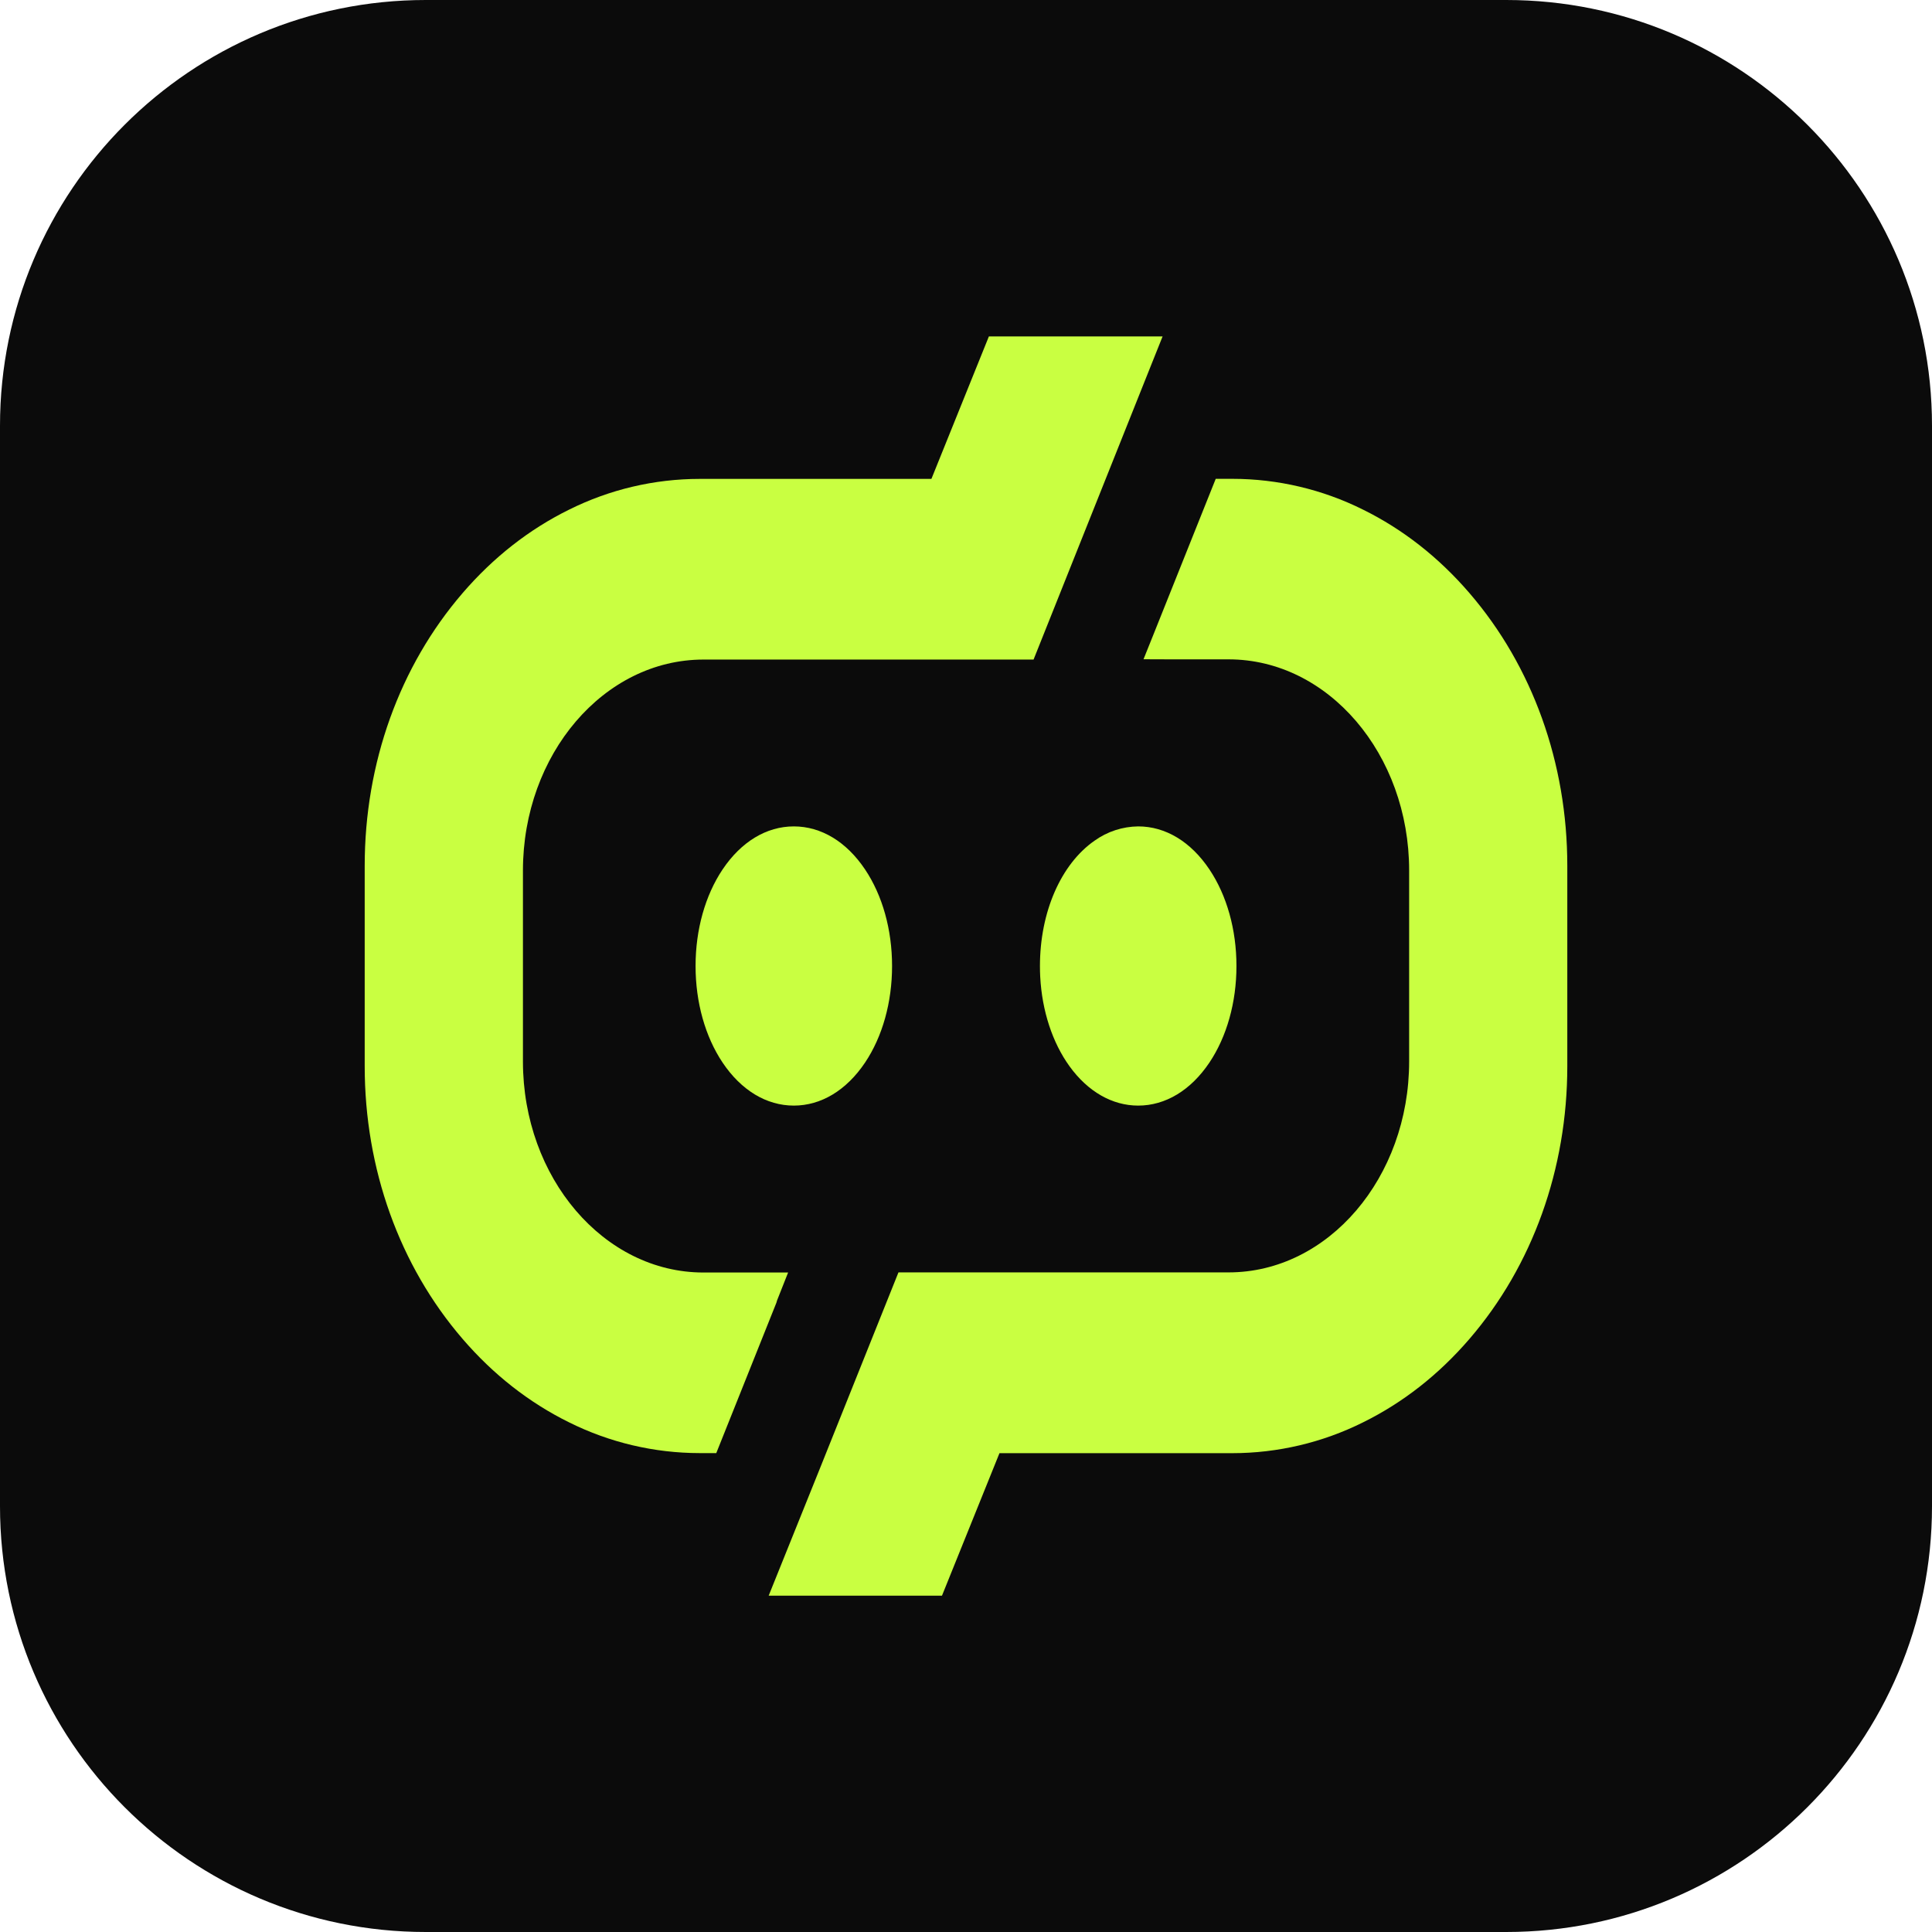
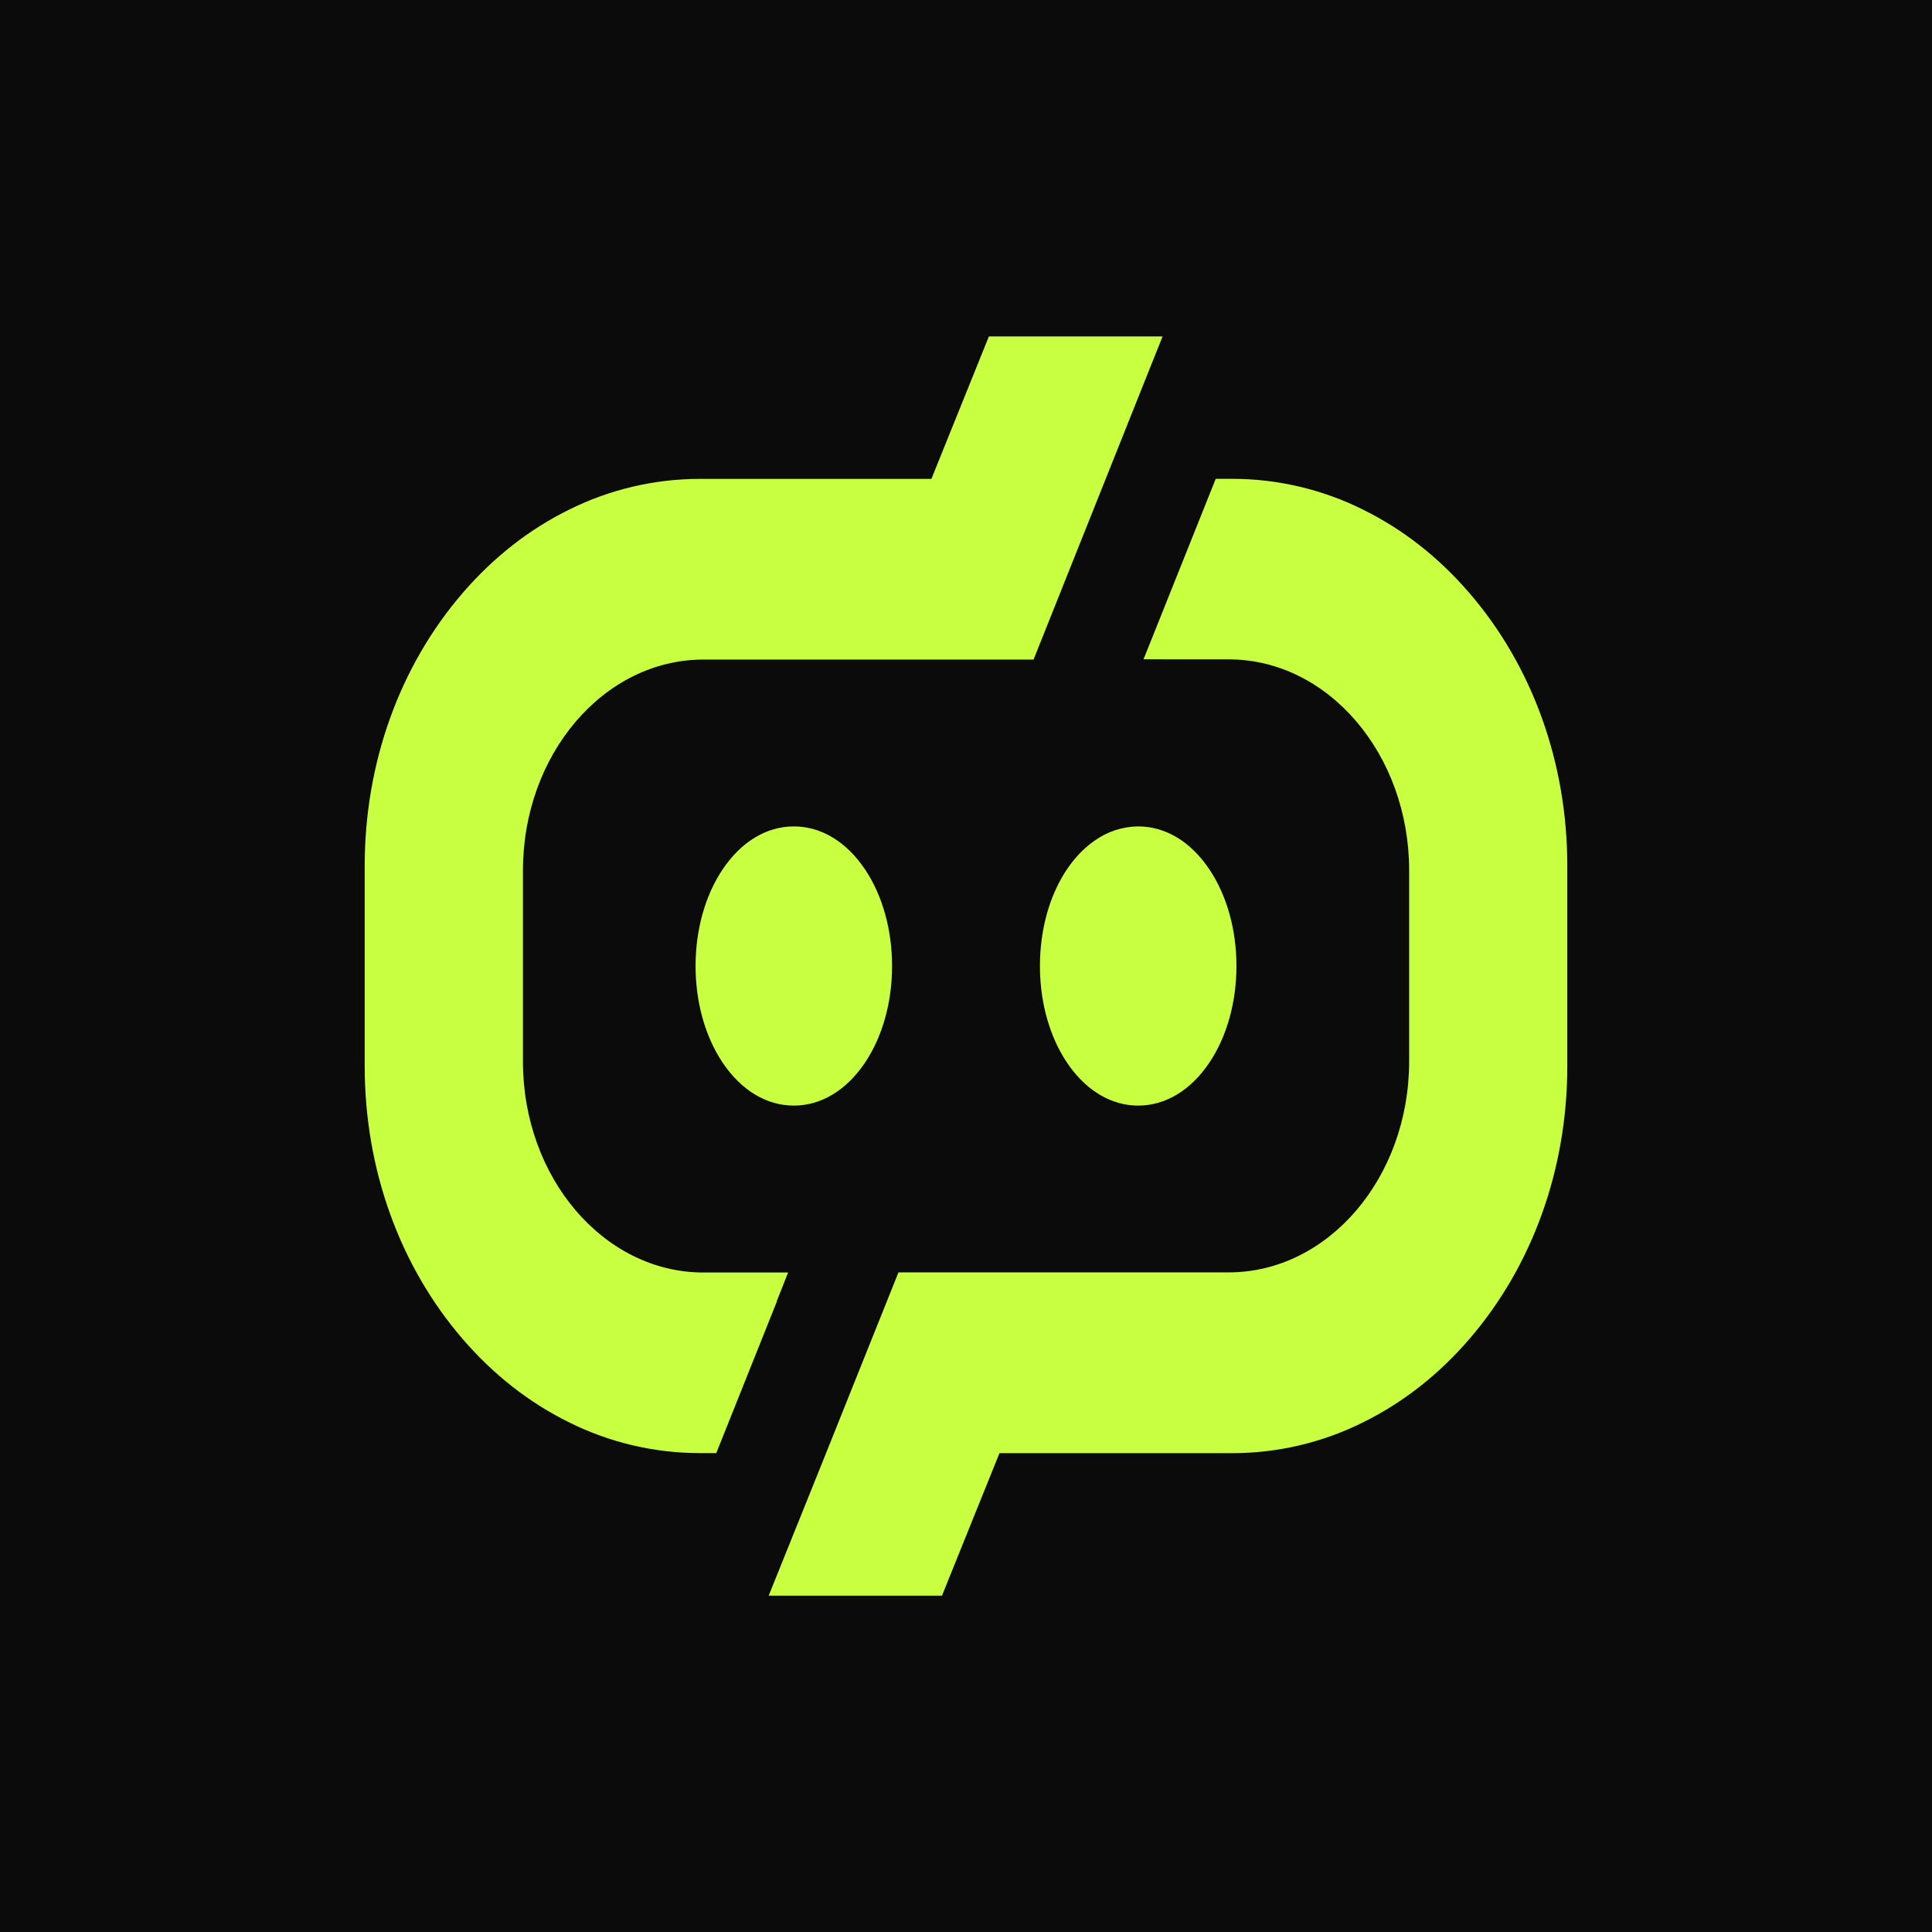
<svg xmlns="http://www.w3.org/2000/svg" id="Camada_1" data-name="Camada 1" viewBox="0 0 1134.4 1134.4">
  <defs>
    <style>.cls-1{fill:#c9ff41;}</style>
  </defs>
-   <rect width="1134.4" height="1134.4" rx="250" ry="250" fill="#0b0b0b" />
+   <rect width="1134.4" height="1134.4" fill="#0b0b0b" />
  <path class="cls-1" d="M466.1,485.23c-16.05,0-30.9,9-41.82,25.27-10.23,15.26-15.87,35.4-15.87,56.7s5.64,41.44,15.87,56.71c10.92,16.29,25.77,25.26,41.82,25.26s30.91-9,41.83-25.26c10.23-15.27,15.86-35.41,15.86-56.71s-5.63-41.44-15.86-56.7C497,494.2,482.15,485.23,466.1,485.23Z" />
  <path class="cls-1" d="M610.78,573.6c1.07,20,7.18,38.61,17.21,52.48,10.76,14.89,25.07,23.09,40.31,23.09,16.05,0,30.9-9,41.82-25.26C720.35,608.64,726,588.5,726,567.2s-5.64-41.44-15.87-56.7c-10.92-16.3-25.77-25.27-41.82-25.27a44.83,44.83,0,0,0-25.6,8.37c-19.8,13.77-32.09,42-32.09,73.6C610.61,569.31,610.67,571.46,610.78,573.6Z" />
  <path class="cls-1" d="M862.8,348.22c-18.07-21-39.1-37.46-62.51-49a172.19,172.19,0,0,0-76.7-18.07h-9.76l-36.4,91v0l-6,14.94,16.71.06H721.4c58.42,0,106,55.6,106,124v112c0,68.35-47.53,123.95-106,123.95H527.54L481.62,861.72l-30.28,75.19H553.1l33.75-83.66H723.59a172.18,172.18,0,0,0,76.69-18.07c23.42-11.54,44.45-28,62.52-49,37.05-43,57.46-99.87,57.46-160.14V508.36C920.26,448.09,899.85,391.21,862.8,348.22Z" />
  <path class="cls-1" d="M456.27,763.54l6.48-16.37H413c-58.42,0-105.95-55.6-105.95-123.95v-112c0-68.35,47.53-123.95,106-123.95H606.87l69.47-174,.3-.74v0l6-15h-102l-33.75,83.66H410.81a172.11,172.11,0,0,0-76.69,18.07c-23.42,11.54-44.45,28-62.52,49-37.05,43-57.46,99.87-57.46,160.14V626c0,60.27,20.41,117.14,57.46,160.14,18.07,21,39.11,37.46,62.52,49a172.18,172.18,0,0,0,76.69,18.07h9.76l35.31-88.32A13.67,13.67,0,0,0,456.27,763.54Z" />
</svg>
